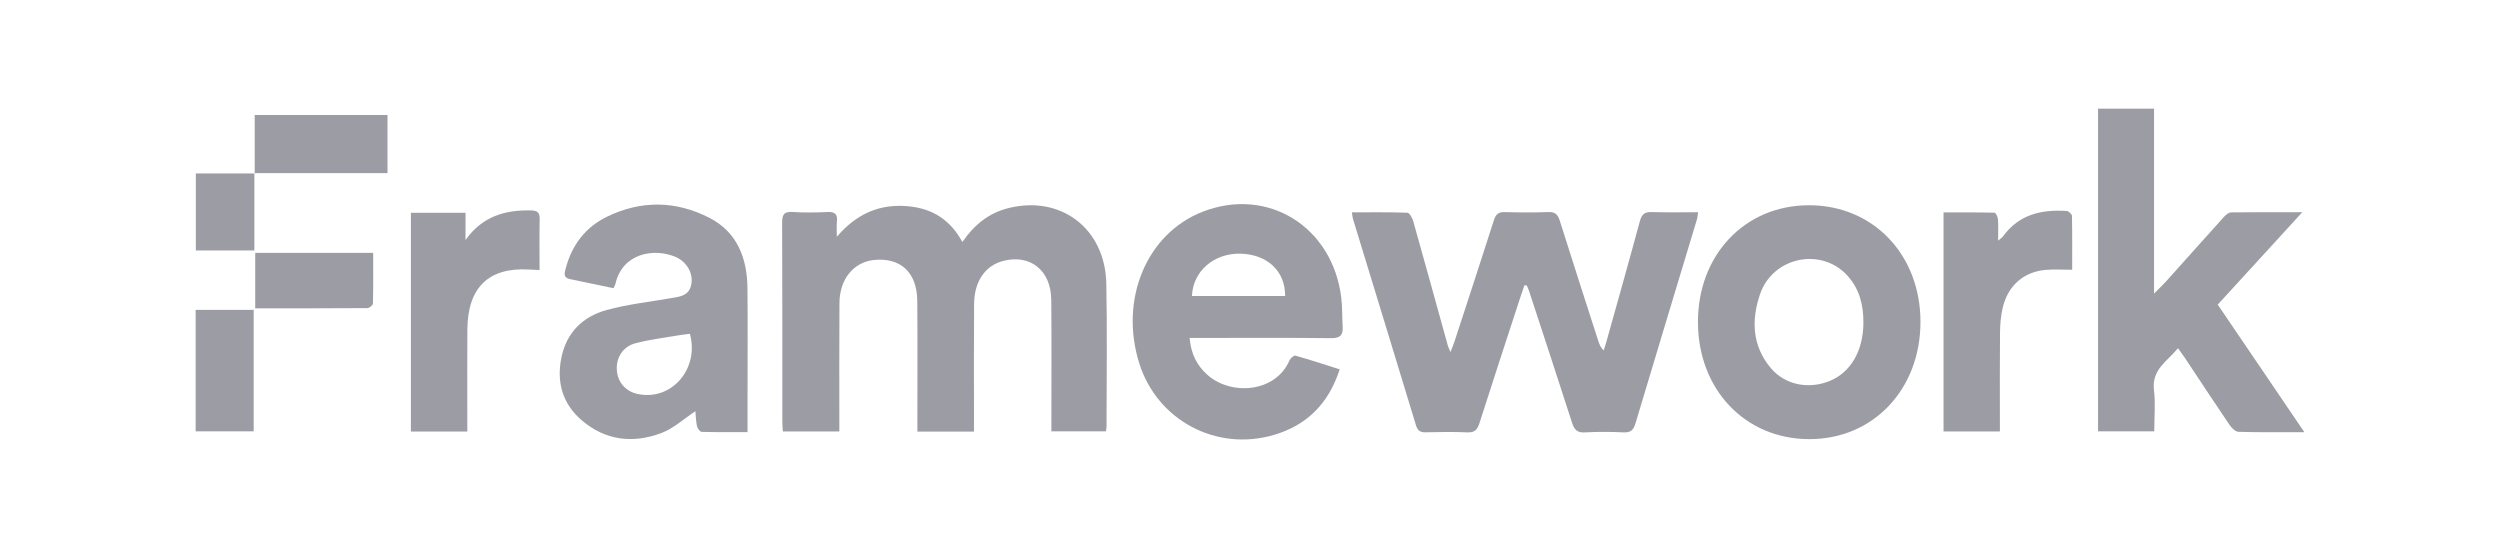
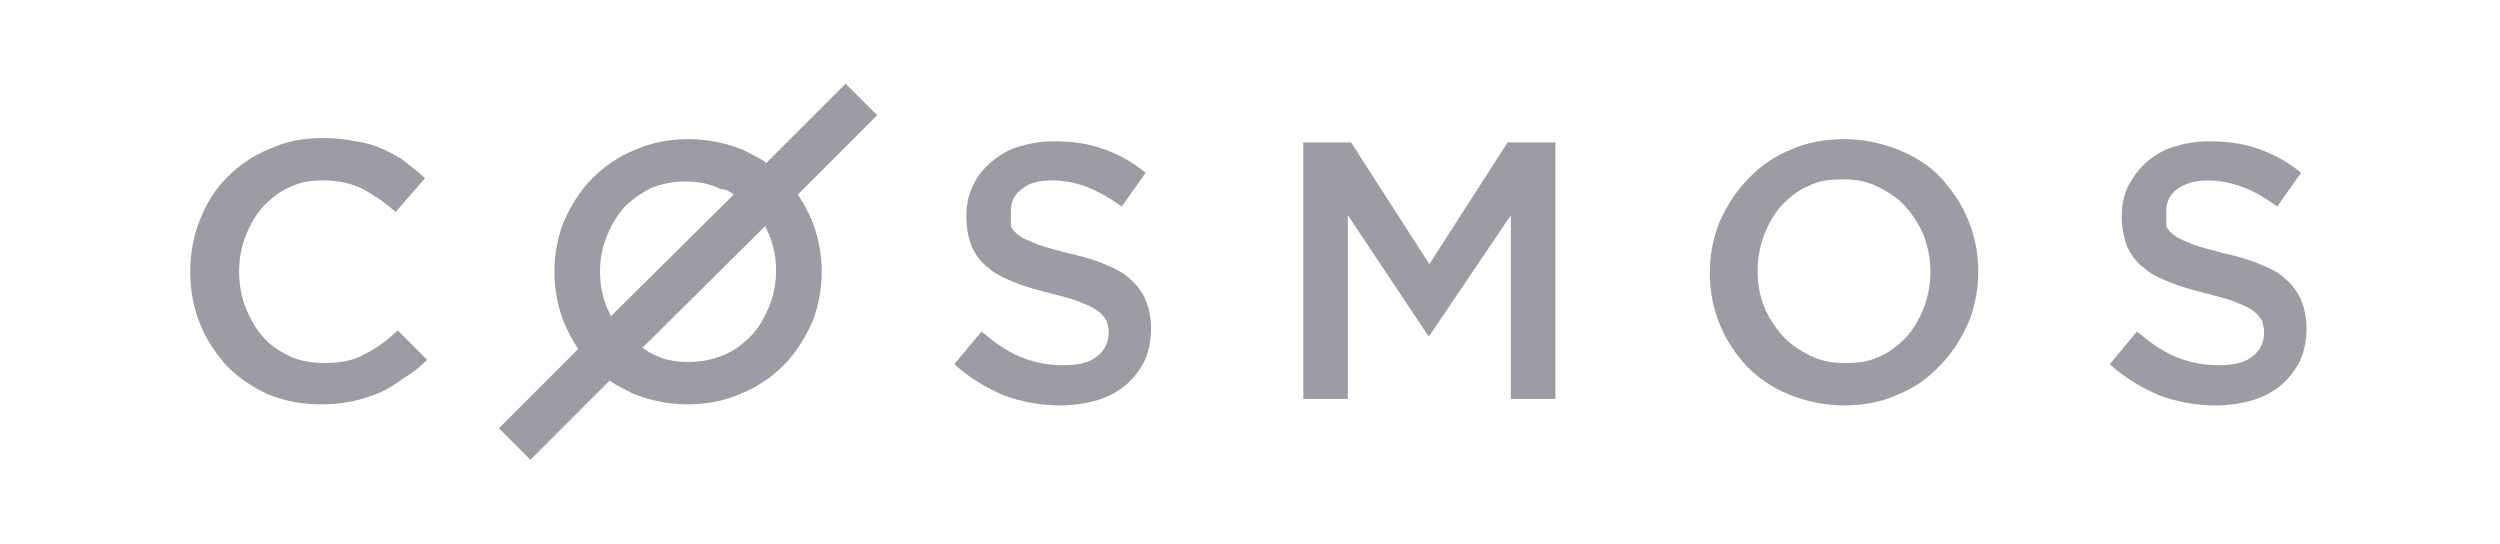
- <svg xmlns="http://www.w3.org/2000/svg" fill="none" height="50" viewBox="0 0 230 50" width="230">
-   <g fill="#9c9ca4">
-     <path d="m88.538 22.263c1.121-1.626 2.46-2.67 4.219-3.113 4.827-1.217 8.915 1.856 9.023 6.933.093 4.387.021 8.777.021 13.166 0 .118-.029.236-.056.432-1.622 0-3.24 0-5.018 0 0-.325 0-.672 0-1.019 0-3.693.025-7.386-.011-11.079-.026-2.705-1.918-4.212-4.4-3.584-1.664.421-2.685 1.875-2.7 3.969-.025 3.361-.009 6.719-.009 10.08v1.662c-1.76 0-3.414 0-5.208 0 0-.372 0-.721 0-1.07 0-3.662.025-7.326-.011-10.988-.026-2.603-1.561-3.994-4.003-3.731-1.85.198-3.139 1.764-3.155 3.933-.026 3.571-.009 7.142-.011 10.715v1.128c-1.773 0-3.447 0-5.196 0-.018-.32-.049-.612-.049-.905-.004-6.083.011-12.168-.018-18.252-.004-.766.144-1.093.956-1.039 1.077.073 2.162.053 3.242.005.656-.029.914.196.842.877-.04.38-.007.767-.007 1.402 1.71-2.003 3.675-2.914 6.013-2.843 2.325.073 4.258.963 5.534 3.319z" />
-     <path d="m140.252 26.241c-.103.3-.214.598-.312.899-1.282 3.929-2.574 7.853-3.831 11.791-.193.605-.446.877-1.103.848-1.284-.058-2.571-.036-3.856-.007-.484.011-.726-.145-.879-.643-1.918-6.323-3.858-12.639-5.788-18.958-.051-.167-.063-.347-.114-.636 1.738 0 3.424-.025 5.108.036.193.007.456.478.54.777 1.075 3.805 2.122 7.62 3.179 11.431.039.14.107.269.247.616.176-.463.295-.743.39-1.034 1.208-3.698 2.423-7.395 3.605-11.1.175-.55.428-.765.992-.748 1.343.038 2.69.047 4.031-.004.619-.024.86.229 1.042.806 1.157 3.684 2.35 7.355 3.532 11.03.098.305.21.603.501.897.095-.302.197-.6.281-.903 1.024-3.662 2.06-7.322 3.051-10.993.175-.65.459-.857 1.094-.836 1.396.045 2.795.015 4.263.015-.048.292-.056.496-.113.683-1.881 6.24-3.777 12.474-5.641 18.719-.185.623-.434.883-1.088.852-1.196-.056-2.399-.064-3.593.002-.697.038-.96-.26-1.163-.894-1.299-4.049-2.634-8.087-3.958-12.127-.054-.167-.133-.327-.201-.49-.072-.011-.144-.02-.216-.029z" />
-     <path d="m212 39.759c-2.162 0-4.114.027-6.064-.031-.287-.009-.636-.365-.831-.654-1.378-2.027-2.721-4.08-4.08-6.123-.181-.271-.375-.53-.649-.919-.98 1.217-2.441 1.938-2.209 3.878.145 1.217.026 2.467.026 3.775-1.747 0-3.423 0-5.173 0 0-9.862 0-19.736 0-29.685h5.152v17.009c.496-.499.81-.79 1.096-1.108 1.79-1.993 3.57-3.994 5.367-5.98.163-.18.423-.378.639-.382 2.097-.029 4.196-.016 6.538-.016-2.679 2.928-5.211 5.693-7.78 8.501 2.644 3.896 5.243 7.722 7.968 11.734z" />
-     <path d="m109.445 31.091c.123 1.45.659 2.505 1.594 3.357 2.155 1.967 6.297 1.72 7.599-1.302.085-.196.402-.465.539-.427 1.343.38 2.672.816 4.075 1.259-1.028 3.188-3.046 5.144-6.032 6.029-5.31 1.569-10.758-1.333-12.408-6.583-1.85-5.88.677-11.932 5.822-13.941 5.986-2.34 11.971 1.362 12.765 7.918.105.867.07 1.751.126 2.625.051.794-.217 1.093-1.046 1.084-3.972-.045-7.944-.02-11.917-.02-.339.002-.679.002-1.117.002zm8.787-3.856c.021-2.291-1.643-3.836-4.105-3.896-2.438-.058-4.388 1.613-4.466 3.896z" />
-     <path d="m176.683 29.589c.01 6.241-4.366 10.844-10.279 10.812-5.86-.033-10.162-4.556-10.192-10.723-.031-6.203 4.295-10.783 10.194-10.795 5.909-.013 10.266 4.527 10.277 10.706zm-5.25.14c.017-1.626-.347-3.117-1.447-4.345-2.393-2.672-6.877-1.769-8.059 1.673-.831 2.421-.714 4.799 1 6.821 1.315 1.551 3.489 1.954 5.4 1.173 1.934-.788 3.085-2.763 3.106-5.322z" />
-     <path d="m56.447 26.515c-1.35-.283-2.686-.57-4.026-.841-.638-.129-.479-.589-.375-.983.57-2.165 1.829-3.791 3.777-4.743 3.151-1.54 6.362-1.495 9.462.103 2.515 1.295 3.451 3.664 3.481 6.452.035 3.175.009 6.352.009 9.527v3.726c-1.322 0-2.774.016-4.222-.024-.154-.004-.389-.322-.431-.527-.102-.489-.111-.997-.145-1.373-1.054.692-2.018 1.595-3.149 2.016-2.599.968-5.139.694-7.333-1.202-1.72-1.488-2.306-3.453-1.855-5.709.475-2.38 2.018-3.829 4.184-4.42 1.91-.521 3.898-.739 5.853-1.077.843-.147 1.748-.196 1.932-1.33.167-1.017-.463-2.073-1.513-2.499-1.988-.808-4.847-.296-5.476 2.507-.025.105-.089.207-.17.396zm7.026 4.198c-.305.038-.621.064-.931.118-1.349.233-2.716.396-4.04.736-1.203.309-1.829 1.324-1.752 2.487.074 1.108.801 1.947 1.899 2.187 3.097.681 5.706-2.274 4.824-5.527z" />
-     <path d="m190.641 24.817c-.907 0-1.668-.053-2.418.011-2.038.171-3.497 1.442-3.976 3.493-.17.727-.236 1.495-.245 2.245-.028 2.692-.011 5.386-.012 8.08v1.048c-1.759 0-3.434 0-5.184 0 0-6.677 0-13.344 0-20.152 1.566 0 3.13-.013 4.693.027.114.004.298.389.314.609.043.598.015 1.201.015 1.964.228-.2.365-.283.454-.403 1.484-2.038 3.569-2.474 5.854-2.33.177.011.48.291.484.451.035 1.622.021 3.25.021 4.959z" />
-     <path d="m37.804 19.576h5.024v2.505c1.555-2.192 3.659-2.785 6.058-2.721.549.015.777.193.764.794-.032 1.533-.011 3.07-.011 4.69-.402-.02-.684-.029-.968-.047-3.707-.22-5.643 1.647-5.673 5.513-.021 2.783-.005 5.566-.005 8.348v1.041c-1.764 0-3.442 0-5.19 0 0-6.672 0-13.338 0-20.123z" />
-     <path d="m23.432 15.958c0-1.776 0-3.553 0-5.378h12.217v5.348c-4.091 0-8.17 0-12.246 0z" />
-     <path d="m18 39.685c0-3.751 0-7.431 0-11.178h5.339v11.178c-1.74 0-3.5 0-5.339 0z" />
-     <path d="m23.48 28.364c0-1.769 0-3.391 0-5.099h10.854c0 1.551.014 3.108-.023 4.665-.004.149-.33.414-.507.416-3.41.025-6.821.018-10.325.018z" />
-     <path d="m23.401 15.927v7.115c-1.847 0-3.584 0-5.383 0 0-2.334 0-4.646 0-7.084h5.415z" />
+ <svg xmlns="http://www.w3.org/2000/svg" version="1.1" id="Livello_1" x="0px" y="0px" viewBox="0 0 230 50" style="enable-background:new 0 0 230 50;" xml:space="preserve">
+   <style type="text/css">
+ 	.st0{fill:#9C9CA4;}
+ </style>
+   <g id="Page-1">
+     <g id="wordmark">
+       <path id="Fill-3" class="st0" d="M39.3,33.1l-2.7-2.7c-1,0.9-2,1.7-3.1,2.2c-1,0.6-2.3,0.8-3.7,0.8c-1.1,0-2.2-0.2-3.1-0.6    c-1-0.5-1.8-1-2.5-1.8c-0.7-0.8-1.2-1.7-1.6-2.7c-0.4-1-0.6-2.1-0.6-3.3c0-1.2,0.2-2.3,0.6-3.3c0.4-1,0.9-1.9,1.6-2.7    c0.7-0.7,1.5-1.4,2.5-1.8c1-0.5,2-0.6,3.1-0.6c1.4,0,2.6,0.3,3.6,0.8c1.1,0.6,2.1,1.3,3,2.1l2.7-3.1c-0.6-0.6-1.2-1-1.8-1.5    c-0.6-0.5-1.3-0.8-2.1-1.2c-0.7-0.3-1.6-0.6-2.5-0.7c-0.9-0.2-1.9-0.3-3-0.3c-1.8,0-3.4,0.3-4.9,1c-1.5,0.6-2.8,1.5-3.9,2.6    c-1.1,1.1-1.9,2.4-2.5,3.9c-0.6,1.5-0.9,3.1-0.9,4.8c0,1.7,0.3,3.3,0.9,4.8c0.6,1.5,1.5,2.8,2.5,3.9c1.1,1.1,2.3,1.9,3.8,2.6    c1.5,0.6,3.1,0.9,4.8,0.9c1.1,0,2.1-0.1,3-0.3c0.9-0.2,1.8-0.5,2.5-0.8c0.8-0.4,1.5-0.8,2.1-1.3C38,34.3,38.7,33.7,39.3,33.1" />
+       <path id="Fill-4" class="st0" d="M93,19.4c0-0.8,0.3-1.5,1-2c0.7-0.6,1.6-0.8,2.8-0.8c1.1,0,2.1,0.2,3.2,0.6c1,0.4,2.1,1,3.2,1.8    l2.2-3.1c-1.2-1-2.5-1.7-3.9-2.2c-1.4-0.5-2.9-0.7-4.6-0.7c-1.2,0-2.2,0.2-3.2,0.5c-1,0.3-1.8,0.8-2.5,1.4    c-0.7,0.6-1.3,1.3-1.7,2.2c-0.4,0.8-0.6,1.8-0.6,2.8c0,1.1,0.2,2,0.5,2.8c0.4,0.8,0.8,1.4,1.5,1.9c0.6,0.6,1.5,1,2.5,1.4    c1,0.4,2.1,0.7,3.3,1c1.1,0.3,2,0.5,2.7,0.8c0.7,0.3,1.2,0.5,1.6,0.8c0.4,0.3,0.6,0.6,0.8,0.9c0.1,0.3,0.2,0.7,0.2,1.1    c0,0.9-0.4,1.7-1.1,2.2c-0.7,0.6-1.8,0.8-3.1,0.8c-1.5,0-2.8-0.3-4-0.8c-1.2-0.5-2.3-1.3-3.5-2.3l-2.5,3c1.4,1.3,3,2.2,4.6,2.9    c1.7,0.6,3.4,0.9,5.2,0.9c1.2,0,2.4-0.2,3.4-0.5s1.9-0.8,2.6-1.4c0.7-0.6,1.3-1.4,1.7-2.2c0.4-0.9,0.6-1.9,0.6-3    c0-1-0.2-1.9-0.5-2.6c-0.3-0.7-0.8-1.4-1.4-1.9c-0.6-0.6-1.4-1-2.4-1.4c-0.9-0.4-2-0.7-3.3-1c-1.1-0.3-2-0.5-2.8-0.8    c-0.7-0.3-1.3-0.5-1.7-0.8c-0.4-0.3-0.7-0.6-0.8-0.9C93,20.3,93,19.9,93,19.4" />
+       <polyline id="Fill-5" class="st0" points="139,19.8 139,36.7 143.1,36.7 143.1,13.1 138.7,13.1 131.5,24.3 124.3,13.1 119.9,13.1     119.9,36.7 124,36.7 124,19.8 131.4,30.9 131.5,30.9 139,19.8   " />
+       <path id="Fill-6" class="st0" d="M177.6,25c0,1.1-0.2,2.2-0.6,3.3c-0.4,1-0.9,1.9-1.6,2.7c-0.7,0.7-1.5,1.4-2.5,1.8    c-1,0.5-2,0.6-3.2,0.6s-2.2-0.2-3.2-0.7c-1-0.5-1.9-1.1-2.5-1.8c-0.7-0.8-1.3-1.7-1.7-2.7c-0.4-1-0.6-2.1-0.6-3.3    c0-1.1,0.2-2.2,0.6-3.3c0.4-1,0.9-1.9,1.6-2.7c0.7-0.7,1.5-1.4,2.5-1.8c1-0.5,2-0.6,3.2-0.6s2.2,0.2,3.2,0.7    c1,0.5,1.9,1.1,2.5,1.8c0.7,0.8,1.3,1.7,1.7,2.7C177.4,22.8,177.6,23.9,177.6,25z M182,25c0-1.7-0.3-3.2-0.9-4.7    c-0.6-1.5-1.5-2.8-2.5-3.9s-2.4-2-3.9-2.6c-1.5-0.6-3.2-1-5-1c-1.8,0-3.5,0.3-5,1c-1.5,0.6-2.8,1.5-3.9,2.7    c-1.1,1.1-1.9,2.4-2.6,3.9c-0.6,1.5-0.9,3.1-0.9,4.7c0,1.7,0.3,3.2,0.9,4.7c0.6,1.5,1.5,2.8,2.5,3.9c1.1,1.1,2.4,2,3.9,2.6    c1.5,0.6,3.2,1,5,1c1.8,0,3.5-0.3,5-1c1.5-0.6,2.8-1.5,3.9-2.7c1.1-1.1,1.9-2.4,2.6-3.9C181.7,28.2,182,26.6,182,25z" />
+       <path id="Fill-7" class="st0" d="M199.3,19.4c0-0.8,0.3-1.5,1-2s1.6-0.8,2.8-0.8c1.1,0,2.1,0.2,3.2,0.6s2.1,1,3.2,1.8l2.2-3.1    c-1.2-1-2.5-1.7-3.9-2.2c-1.4-0.5-2.9-0.7-4.6-0.7c-1.2,0-2.2,0.2-3.2,0.5c-1,0.3-1.8,0.8-2.5,1.4c-0.7,0.6-1.2,1.3-1.7,2.2    c-0.4,0.8-0.6,1.8-0.6,2.8c0,1.1,0.2,2,0.5,2.8c0.4,0.8,0.8,1.4,1.5,1.9c0.6,0.6,1.5,1,2.5,1.4c1,0.4,2.1,0.7,3.3,1    c1.1,0.3,2,0.5,2.7,0.8c0.7,0.3,1.2,0.5,1.6,0.8c0.4,0.3,0.6,0.6,0.8,0.9c0.1,0.3,0.2,0.7,0.2,1.1c0,0.9-0.4,1.7-1.1,2.2    c-0.7,0.6-1.8,0.8-3.1,0.8c-1.5,0-2.8-0.3-4-0.8c-1.2-0.5-2.3-1.3-3.5-2.3l-2.5,3c1.4,1.3,3,2.2,4.6,2.9c1.7,0.6,3.4,0.9,5.2,0.9    c1.2,0,2.4-0.2,3.4-0.5s1.9-0.8,2.6-1.4c0.7-0.6,1.3-1.4,1.7-2.2c0.4-0.9,0.6-1.9,0.6-3c0-1-0.2-1.9-0.5-2.6    c-0.3-0.7-0.8-1.4-1.4-1.9c-0.6-0.6-1.4-1-2.4-1.4c-0.9-0.4-2-0.7-3.3-1c-1.1-0.3-2-0.5-2.8-0.8c-0.7-0.3-1.3-0.5-1.7-0.8    c-0.4-0.3-0.7-0.6-0.8-0.9C199.3,20.3,199.3,19.9,199.3,19.4" />
+       <path id="Fill-8" class="st0" d="M67.5,17.9L56.2,29.1c-0.1-0.3-0.3-0.6-0.4-0.9c-0.4-1-0.6-2.1-0.6-3.2c0-1.1,0.2-2.2,0.6-3.2    c0.4-1,0.9-1.9,1.6-2.7c0.7-0.7,1.5-1.3,2.5-1.8c1-0.4,2-0.6,3.2-0.6c1.2,0,2.2,0.2,3.2,0.7C66.8,17.4,67.1,17.6,67.5,17.9z     M66.5,32.7c-1,0.4-2,0.6-3.2,0.6c-1.2,0-2.2-0.2-3.2-0.7c-0.4-0.2-0.7-0.4-1-0.6l11.3-11.2c0.1,0.3,0.3,0.6,0.4,0.9    c0.4,1,0.6,2.1,0.6,3.2c0,1.1-0.2,2.2-0.6,3.2c-0.4,1-0.9,1.9-1.6,2.7C68.3,31.7,67.5,32.3,66.5,32.7z M68.2,36.2    c1.5-0.6,2.8-1.5,3.9-2.6c1.1-1.1,1.9-2.4,2.6-3.9c0.6-1.5,0.9-3.1,0.9-4.7s-0.3-3.2-0.9-4.7c-0.4-0.9-0.8-1.7-1.3-2.4l7.3-7.3    l-2.9-2.9l-7.3,7.3c-0.6-0.5-1.4-0.8-2.1-1.2c-1.5-0.6-3.2-1-5-1c-1.8,0-3.5,0.3-5,1c-1.5,0.6-2.8,1.5-3.9,2.6s-1.9,2.4-2.6,3.9    c-0.6,1.5-0.9,3.1-0.9,4.7s0.3,3.2,0.9,4.7c0.4,0.9,0.8,1.7,1.3,2.4l-7.3,7.3l2.9,2.9l7.3-7.3c0.6,0.5,1.4,0.8,2.1,1.2    c1.5,0.6,3.2,1,5,1C65,37.2,66.7,36.9,68.2,36.2z" />
+     </g>
  </g>
</svg>
